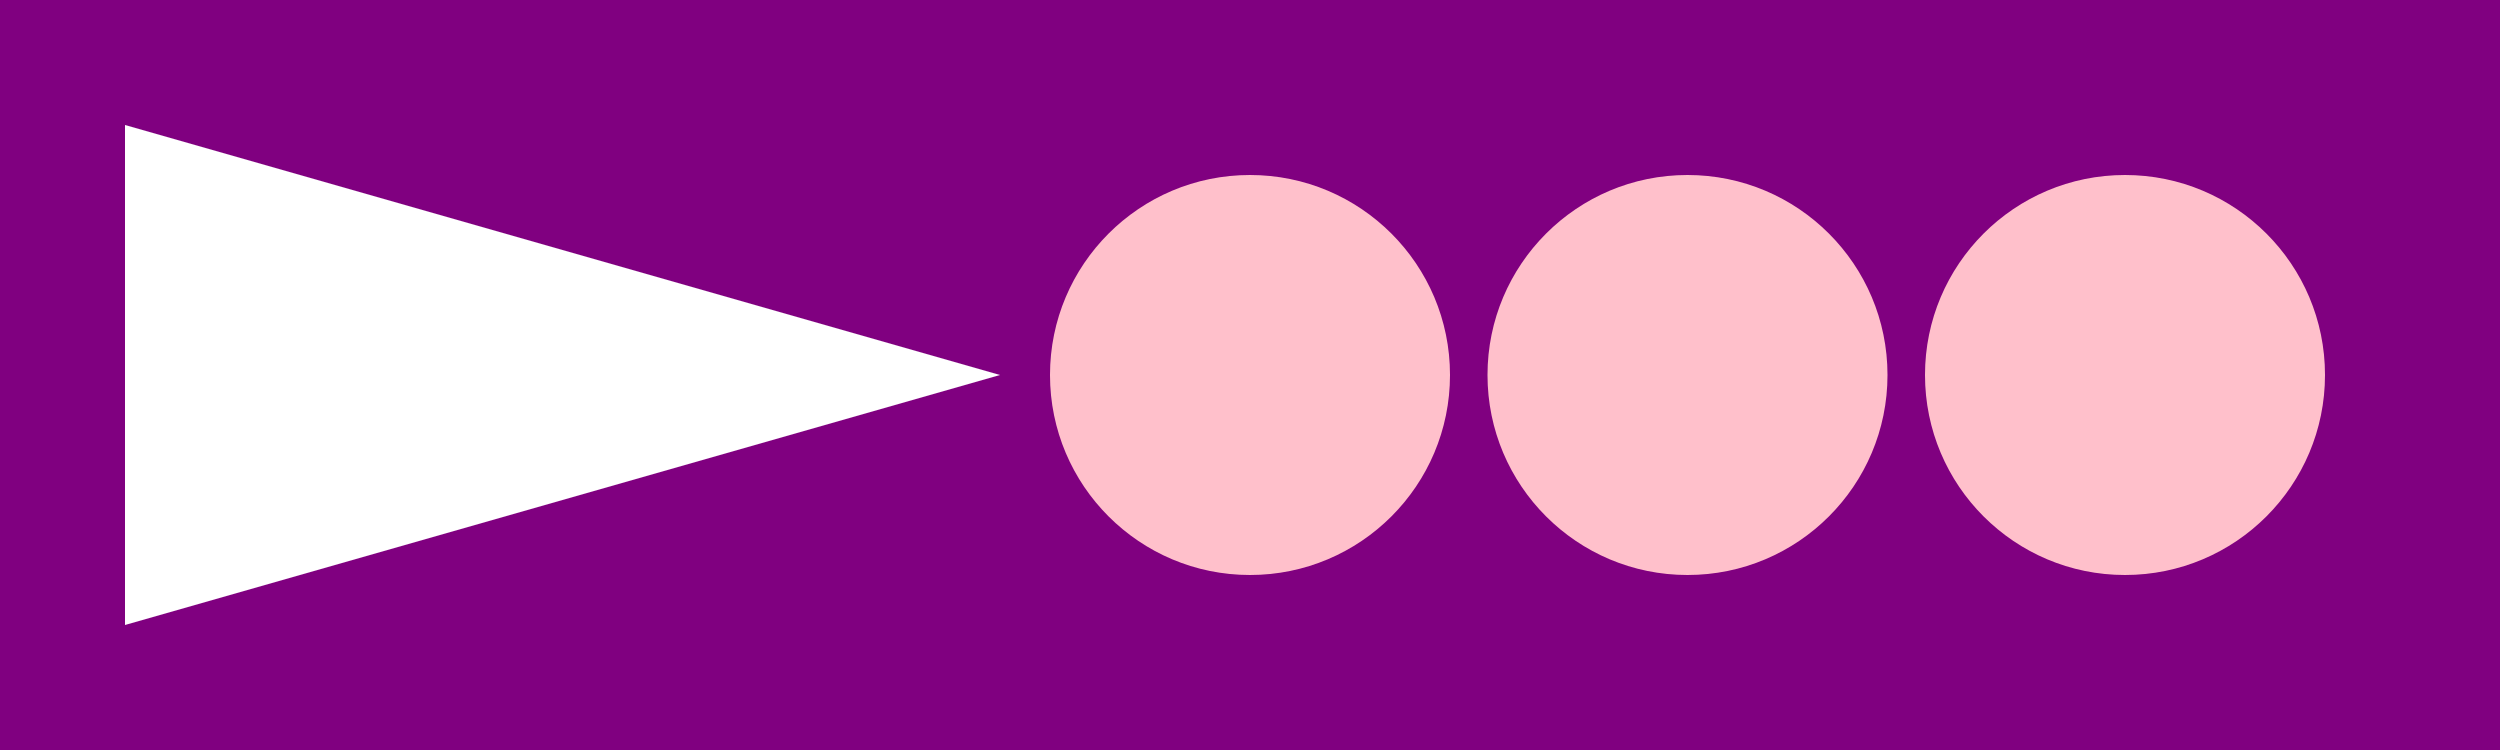
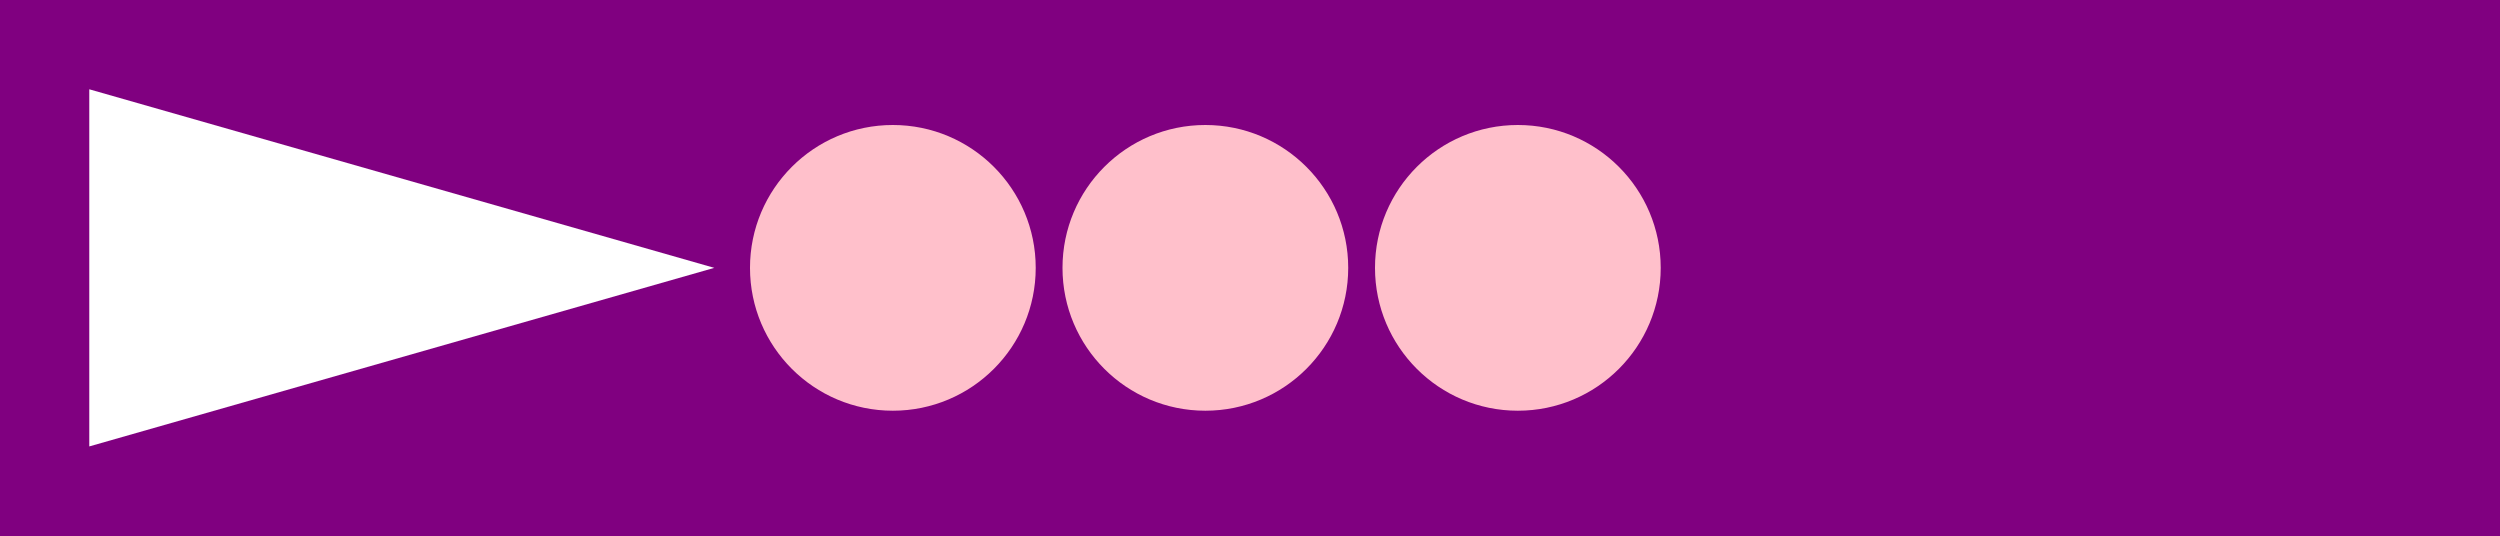
- <svg xmlns="http://www.w3.org/2000/svg" width="1000" height="300px">
+ <svg xmlns="http://www.w3.org/2000/svg" width="1400" height="300px">
  <rect x="0" y="0" width="100%" height="1000px" fill="purple" />
  <polygon points="50,50 50,250 400,150" fill="white" />
  <circle cx="500" cy="150" r="80" fill="pink" />
  <circle cx="675" cy="150" r="80" fill="pink" />
  <circle cx="850" cy="150" r="80" fill="pink" />
</svg>
